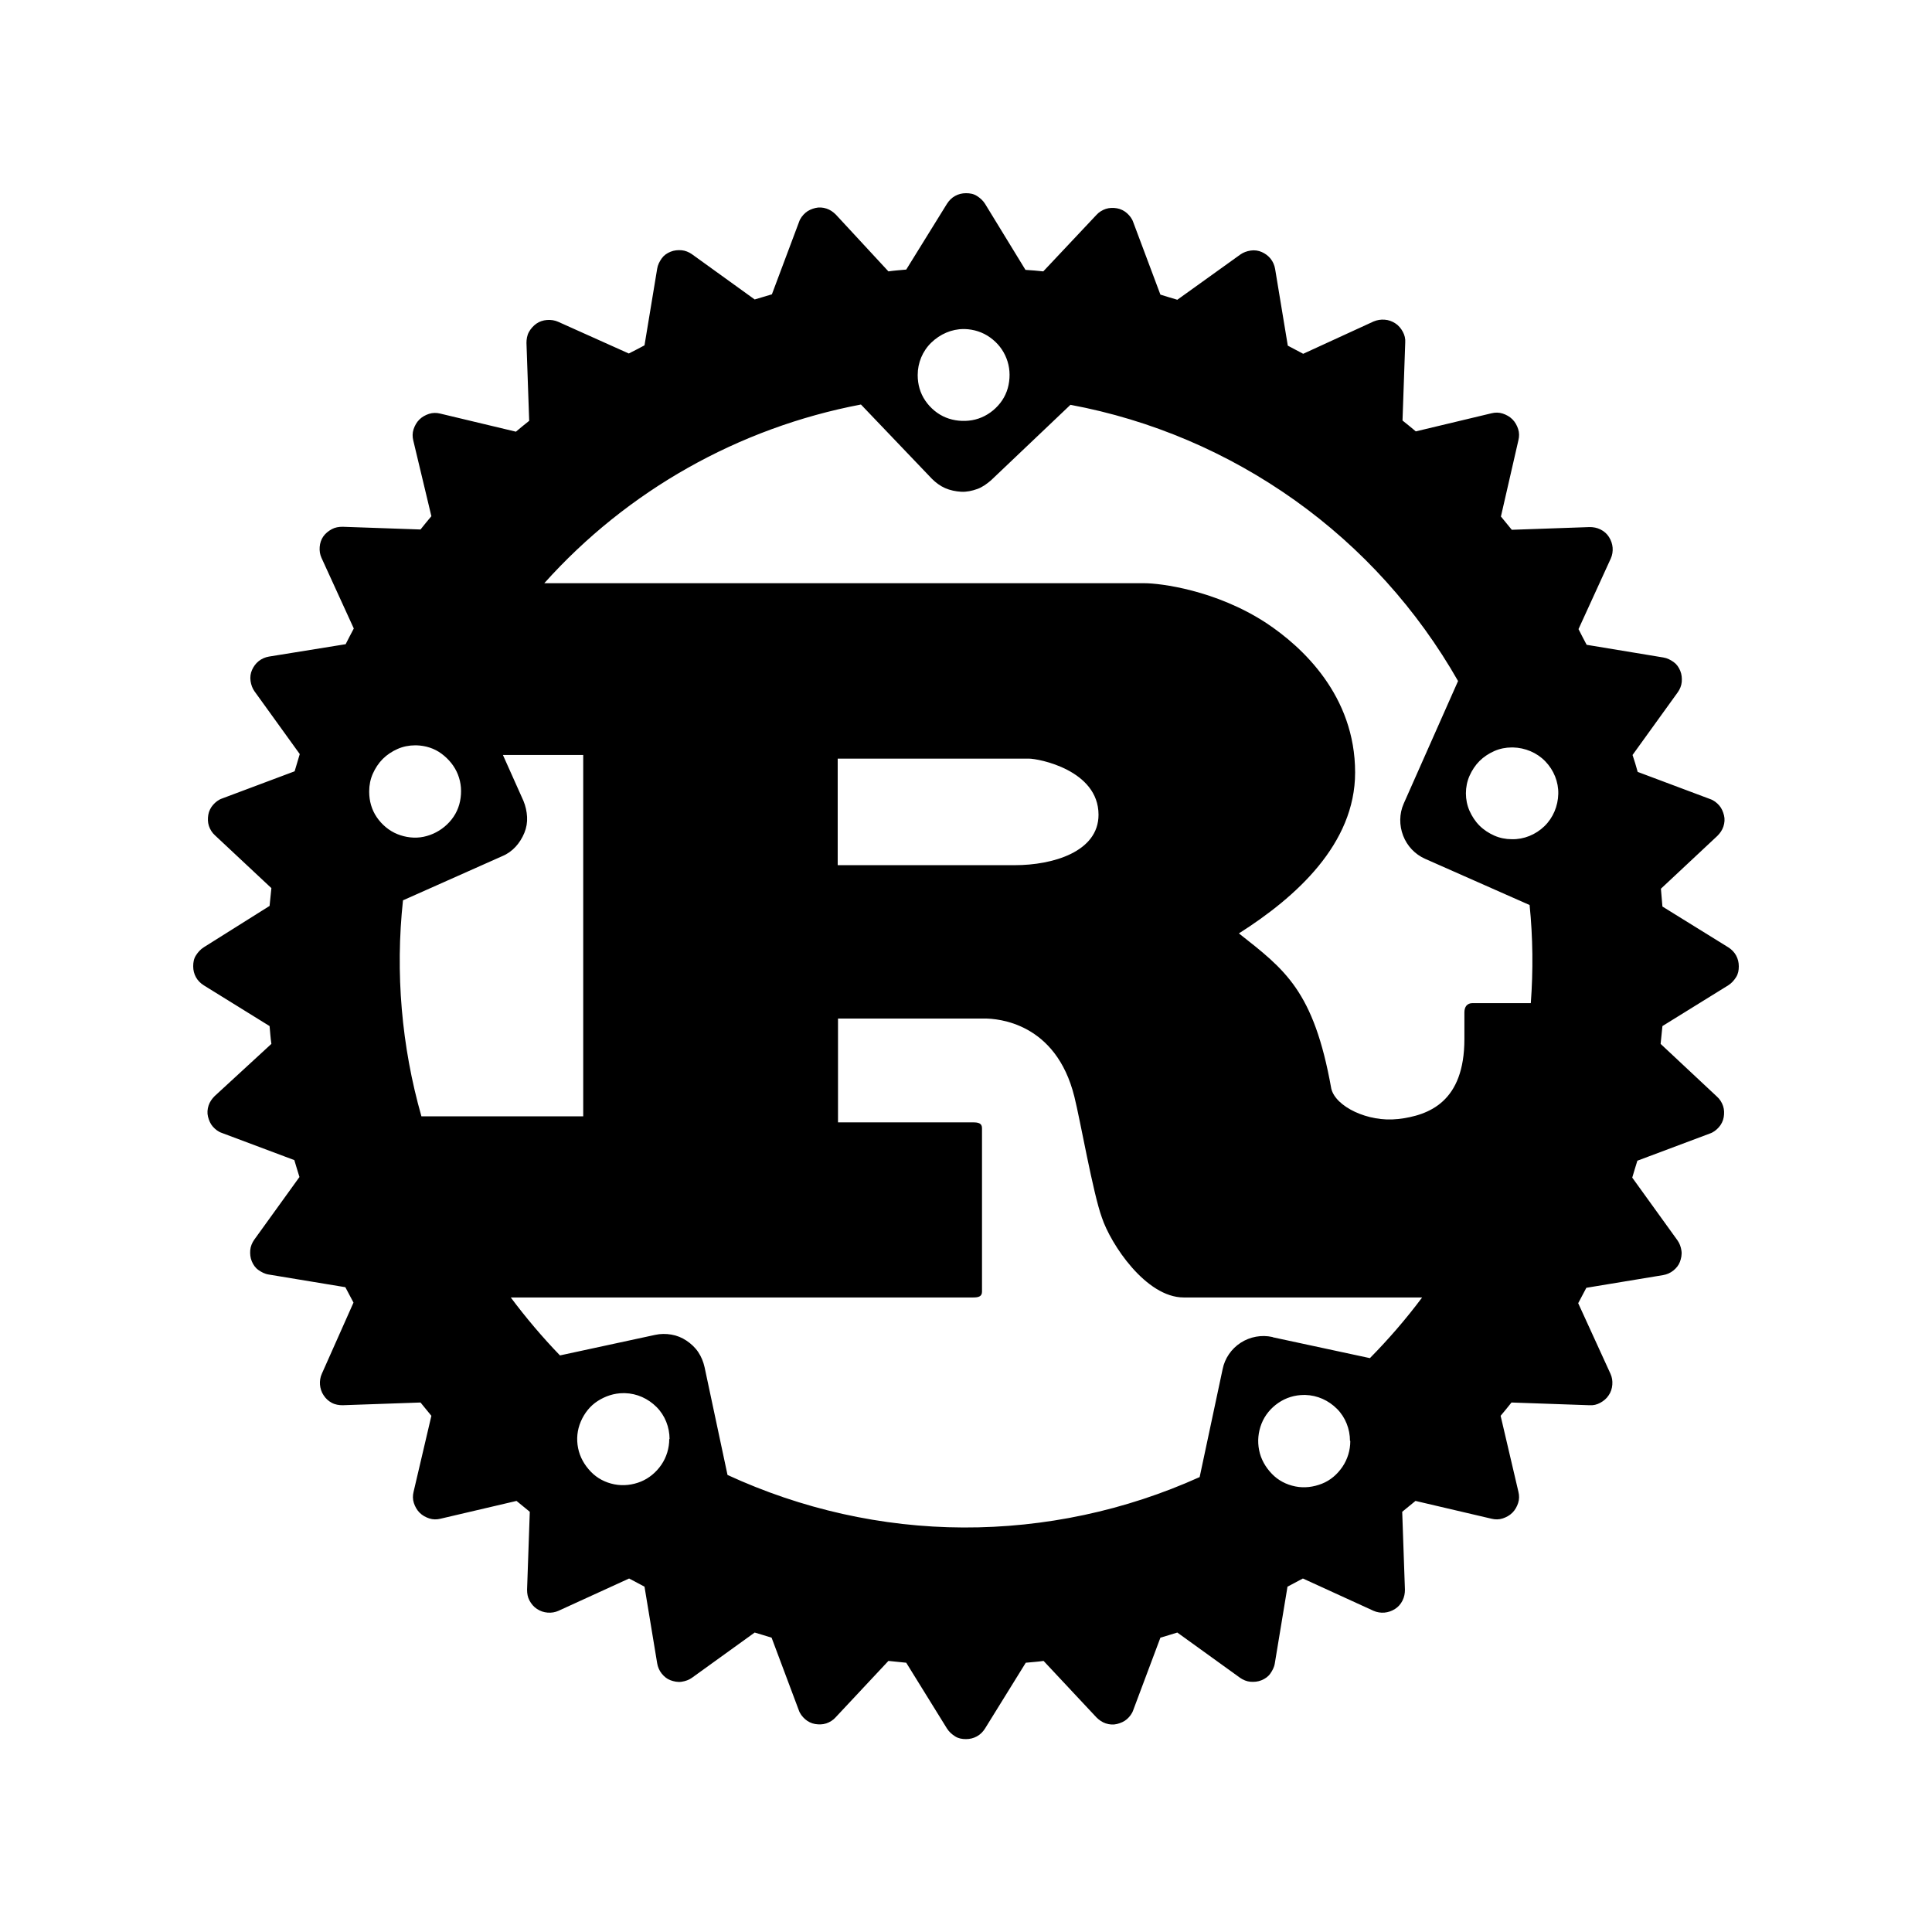
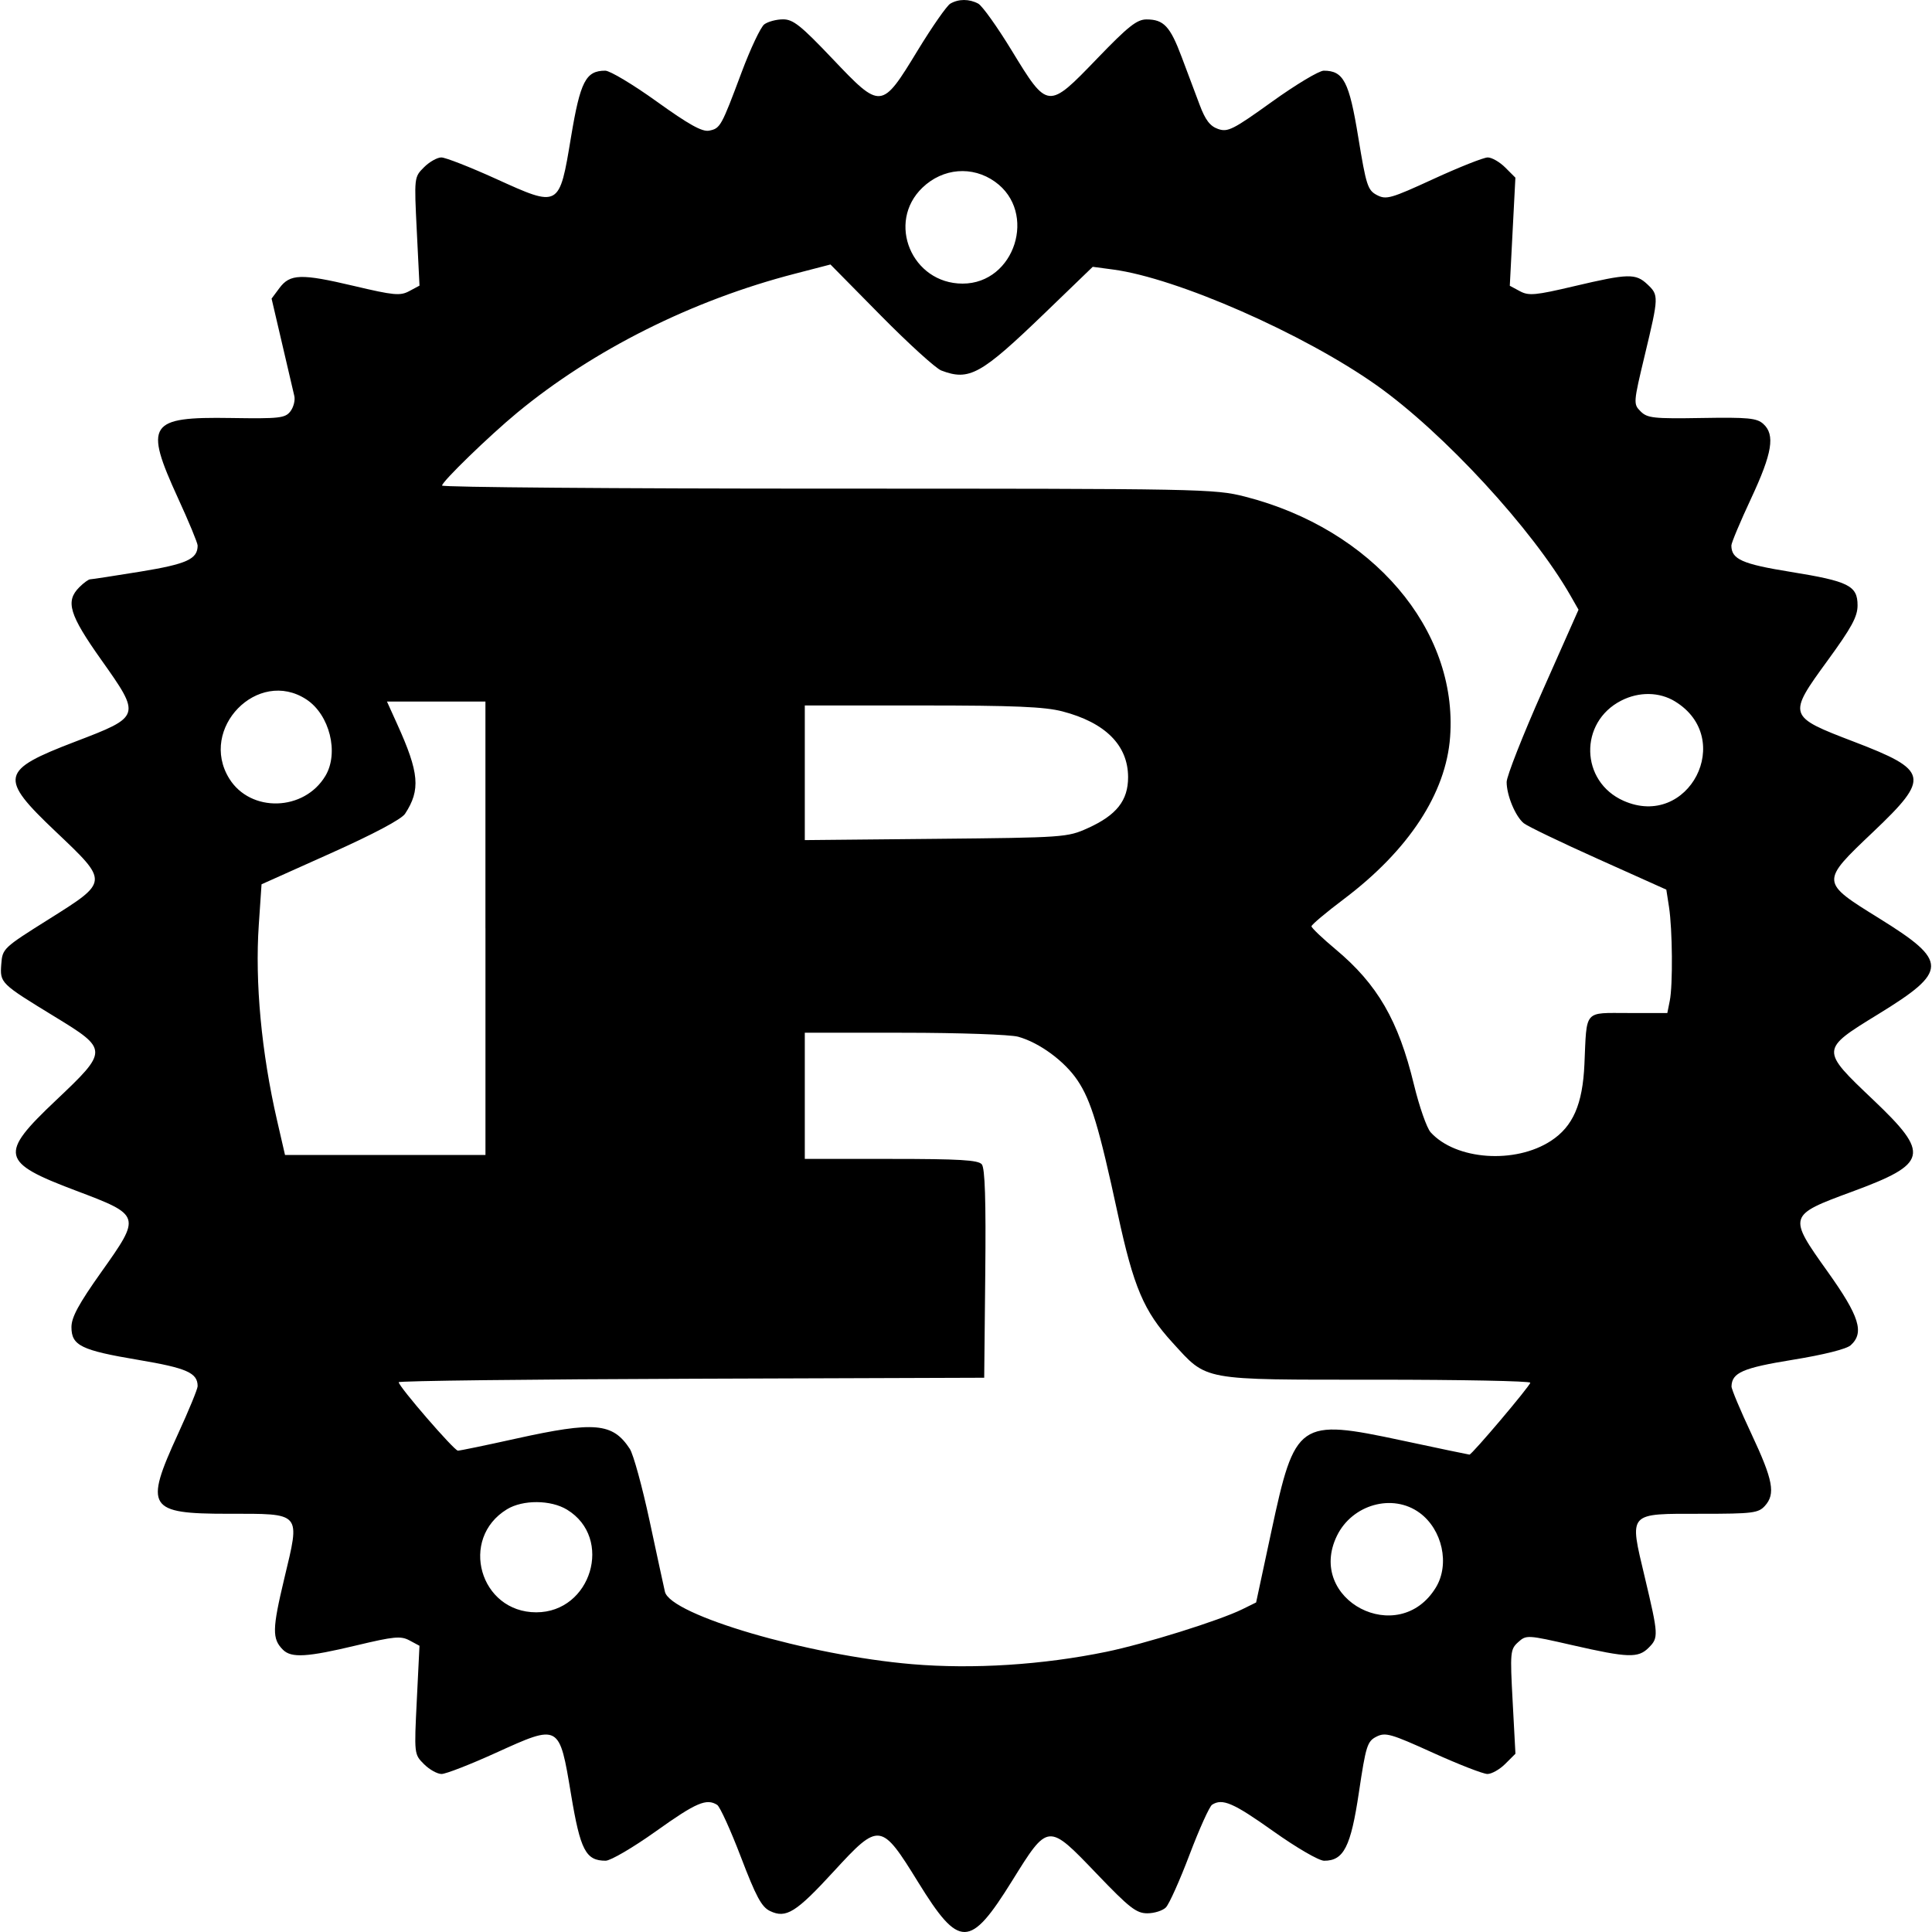
- <svg xmlns="http://www.w3.org/2000/svg" viewBox="0 0 640 640">
-   <path d="M572.5 313.8L550.7 300.3C550.5 298.3 550.4 296.4 550.2 294.4L568.9 276.9C569.8 276 570.5 275 570.9 273.8C571.3 272.6 571.4 271.3 571.1 270.1C570.8 268.9 570.3 267.7 569.5 266.8C568.7 265.9 567.7 265.1 566.5 264.7L542.5 255.7C542 253.8 541.4 251.9 540.8 250.1L555.8 229.3C556.5 228.3 557 227.1 557.1 225.9C557.2 224.7 557.1 223.4 556.6 222.2C556.1 221 555.4 220 554.4 219.3C553.4 218.6 552.3 218 551 217.8L525.6 213.6C524.7 211.9 523.8 210.2 522.9 208.4L533.6 185C534.1 183.9 534.3 182.6 534.2 181.4C534.1 180.2 533.7 179 533 177.9C532.3 176.8 531.4 176 530.2 175.4C529 174.8 527.8 174.6 526.6 174.6L500.8 175.5C499.6 174 498.4 172.6 497.2 171.1L503 145.8C503.3 144.6 503.3 143.3 502.9 142.1C502.5 140.9 501.9 139.8 501 138.9C500.1 138 499 137.4 497.8 137C496.6 136.6 495.3 136.6 494.1 136.9L469 142.9C467.6 141.7 466.1 140.5 464.6 139.3L465.5 113.5C465.6 112.2 465.3 111 464.7 109.9C464.1 108.8 463.3 107.8 462.2 107.1C461.1 106.4 460 106 458.7 105.9C457.4 105.8 456.2 106 455 106.5L431.7 117.2C430 116.3 428.3 115.4 426.6 114.5L422.4 89.1C422.2 87.9 421.7 86.7 420.9 85.7C420.1 84.7 419.1 84 418 83.5C416.9 83 415.6 82.8 414.3 83C413 83.2 411.9 83.6 410.9 84.3L390 99.3C388.1 98.7 386.2 98.2 384.4 97.6L375.4 73.6C375 72.4 374.2 71.4 373.3 70.6C372.4 69.8 371.2 69.2 370 69C368.8 68.8 367.5 68.8 366.3 69.2C365.1 69.6 364 70.3 363.2 71.2L345.6 89.9C343.6 89.7 341.7 89.5 339.7 89.4L326.3 67.5C325.6 66.4 324.7 65.6 323.6 64.9C322.5 64.2 321.3 64 320 64C318.7 64 317.5 64.3 316.4 64.9C315.3 65.5 314.4 66.4 313.7 67.5L300.2 89.3C298.2 89.5 296.3 89.6 294.3 89.9L276.9 71.1C276 70.2 275 69.5 273.8 69.1C272.6 68.7 271.3 68.6 270.1 68.9C268.9 69.2 267.7 69.7 266.8 70.5C265.9 71.3 265.1 72.3 264.7 73.5L255.7 97.5C253.8 98.1 251.9 98.6 250 99.2L229.2 84.2C228.2 83.5 227 83 225.8 82.9C224.6 82.8 223.3 82.9 222.1 83.4C220.9 83.9 219.9 84.6 219.2 85.6C218.5 86.6 217.9 87.7 217.7 89L213.5 114.4C211.8 115.3 210.1 116.2 208.3 117.1L184.9 106.6C183.8 106.1 182.5 105.9 181.2 106C179.9 106.1 178.7 106.5 177.7 107.2C176.7 107.9 175.8 108.9 175.2 110C174.6 111.1 174.4 112.4 174.4 113.6L175.3 139.4C173.8 140.6 172.3 141.8 170.9 143L145.8 137C144.6 136.7 143.3 136.7 142.1 137.1C140.9 137.5 139.8 138.1 138.9 139C138 139.9 137.4 141 137 142.2C136.6 143.4 136.6 144.7 136.9 145.9L142.9 171C141.7 172.4 140.5 173.9 139.3 175.4L113.5 174.5C112.2 174.5 111 174.7 109.9 175.3C108.8 175.9 107.8 176.7 107.1 177.7C106.4 178.7 106 179.9 105.9 181.2C105.8 182.5 106 183.7 106.5 184.8L117.2 208.2C116.3 209.9 115.4 211.6 114.5 213.4L89.1 217.5C87.9 217.7 86.7 218.2 85.7 219C84.7 219.8 84 220.8 83.5 221.9C83 223 82.8 224.3 83 225.6C83.2 226.9 83.6 228 84.3 229L99.3 249.8C98.7 251.7 98.2 253.6 97.6 255.5L73.6 264.5C72.4 264.9 71.4 265.7 70.6 266.6C69.8 267.5 69.2 268.7 69 269.9C68.8 271.1 68.8 272.4 69.2 273.6C69.6 274.8 70.3 275.9 71.2 276.7L89.9 294.2C89.7 296.2 89.5 298.1 89.3 300.1L67.5 313.8C66.4 314.5 65.6 315.4 64.9 316.5C64.2 317.6 64 318.8 64 320.1C64 321.4 64.3 322.6 64.9 323.7C65.5 324.8 66.4 325.7 67.5 326.4L89.3 339.9C89.5 341.9 89.6 343.8 89.9 345.8L71.1 363.1C70.2 364 69.5 365 69.1 366.2C68.7 367.4 68.6 368.7 68.9 369.9C69.2 371.1 69.7 372.3 70.5 373.2C71.3 374.1 72.3 374.9 73.5 375.3L97.5 384.3C98.1 386.2 98.6 388.1 99.2 389.9L84.2 410.7C83.5 411.7 83 412.9 82.9 414.1C82.8 415.3 82.9 416.6 83.4 417.8C83.9 419 84.6 420 85.6 420.7C86.6 421.4 87.7 422 89 422.2L114.4 426.4C115.3 428.1 116.2 429.8 117.1 431.5L106.6 455.1C106.1 456.2 105.9 457.5 106 458.7C106.1 459.9 106.5 461.2 107.2 462.2C107.9 463.3 108.8 464.1 109.9 464.7C111 465.3 112.3 465.5 113.5 465.5L139.3 464.6C140.5 466.1 141.7 467.5 142.9 469L137 494.2C136.7 495.4 136.7 496.7 137.1 497.9C137.5 499.1 138.1 500.2 139 501.1C139.9 502 141 502.6 142.2 503C143.4 503.4 144.7 503.4 145.9 503.1L171.1 497.2C172.6 498.4 174 499.6 175.5 500.8L174.6 526.6C174.6 527.9 174.8 529.1 175.4 530.2C176 531.3 176.8 532.3 177.9 533C179 533.7 180.1 534.1 181.4 534.2C182.7 534.3 183.9 534.1 185 533.6L208.4 522.9C210.1 523.8 211.8 524.7 213.5 525.6L217.7 551C217.9 552.2 218.4 553.4 219.2 554.4C220 555.4 221 556.2 222.1 556.6C223.2 557 224.5 557.3 225.8 557.1C227.1 556.9 228.2 556.5 229.2 555.8L250 540.8C251.9 541.4 253.8 541.9 255.6 542.5L264.6 566.5C265 567.7 265.8 568.7 266.7 569.5C267.6 570.3 268.8 570.9 270 571.1C271.2 571.3 272.5 571.3 273.7 570.9C274.9 570.5 276 569.8 276.8 568.9L294.3 550.2C296.3 550.4 298.2 550.6 300.2 550.8L313.7 572.6C314.4 573.7 315.3 574.5 316.4 575.2C317.5 575.9 318.7 576.1 320 576.1C321.3 576.1 322.5 575.8 323.6 575.2C324.7 574.6 325.6 573.7 326.3 572.6L339.8 550.8C341.8 550.6 343.7 550.5 345.7 550.2L363.2 568.9C364.1 569.8 365.1 570.5 366.3 570.9C367.5 571.3 368.8 571.4 370 571.1C371.2 570.8 372.4 570.3 373.3 569.5C374.2 568.7 375 567.7 375.4 566.5L384.4 542.5C386.3 541.9 388.2 541.4 390 540.8L410.8 555.8C411.8 556.5 413 557 414.2 557.1C415.4 557.2 416.7 557.1 417.9 556.6C419.1 556.1 420.1 555.4 420.8 554.4C421.5 553.4 422.1 552.3 422.3 551L426.5 525.6C428.2 524.7 429.9 523.8 431.6 522.9L455 533.6C456.1 534.1 457.4 534.3 458.6 534.2C459.8 534.1 461 533.7 462.1 533C463.2 532.3 464 531.4 464.6 530.2C465.2 529 465.4 527.8 465.4 526.6L464.5 500.8C466 499.6 467.4 498.4 468.9 497.2L494.1 503.1C495.3 503.4 496.6 503.4 497.8 503C499 502.6 500.1 502 501 501.1C501.9 500.2 502.5 499.1 502.9 497.9C503.3 496.7 503.3 495.4 503 494.2L497.1 469C498.3 467.6 499.5 466.1 500.7 464.6L526.5 465.5C527.8 465.6 529 465.3 530.1 464.7C531.2 464.1 532.2 463.3 532.9 462.2C533.6 461.2 534 460 534.1 458.7C534.2 457.4 534 456.2 533.5 455.1L522.8 431.7C523.7 430 524.6 428.3 525.5 426.6L550.9 422.4C552.1 422.2 553.3 421.7 554.3 420.9C555.3 420.1 556.1 419.1 556.5 418C556.9 416.9 557.2 415.6 557 414.3C556.8 413 556.4 411.9 555.7 410.9L540.7 390.1C541.3 388.2 541.8 386.3 542.4 384.5L566.4 375.5C567.6 375.1 568.6 374.3 569.4 373.4C570.2 372.5 570.8 371.3 571 370.1C571.2 368.9 571.2 367.6 570.8 366.4C570.4 365.2 569.7 364.1 568.8 363.3L550.1 345.8C550.3 343.9 550.5 341.9 550.7 339.9L572.5 326.4C573.6 325.7 574.4 324.8 575.1 323.7C575.8 322.6 576 321.4 576 320.1C576 318.8 575.7 317.6 575.1 316.5C574.5 315.4 573.6 314.5 572.5 313.8L572.5 313.8zM421.5 442.9C417.9 442.1 414.1 442.8 411 444.8C407.9 446.8 405.7 450 405 453.6L397.4 489.3C372.8 500.4 346.1 506.1 319.1 506C292.1 505.9 265.5 499.9 241 488.6L233.4 452.9C233 451.1 232.3 449.4 231.3 447.9C230.3 446.4 228.9 445.1 227.4 444.1C225.9 443.1 224.2 442.4 222.4 442.1C220.6 441.8 218.8 441.8 217 442.2L185.5 449C179.7 443 174.2 436.5 169.2 429.8L322.4 429.8C324.1 429.8 325.3 429.5 325.3 427.9L325.3 373.7C325.3 372.1 324.1 371.8 322.4 371.8L277.6 371.8L277.6 337.4L326.1 337.4C330.5 337.4 349.8 338.7 355.9 363.3C357.8 370.8 362.1 395.4 365 403.3C367.9 412.1 379.6 429.8 392.1 429.8L471.1 429.8C465.8 436.9 460 443.6 453.8 449.9L421.7 443zM447.3 477.4C447.3 480.4 446.4 483.4 444.7 485.9C443 488.4 440.7 490.4 437.9 491.5C435.1 492.6 432.1 493 429.1 492.4C426.1 491.8 423.4 490.4 421.3 488.2C419.2 486 417.7 483.4 417.1 480.4C416.5 477.4 416.8 474.4 417.9 471.6C419 468.8 421 466.4 423.5 464.7C426 463 428.9 462.1 432 462.1L432.4 462.1C436.4 462.2 440.1 463.9 442.9 466.7C445.7 469.5 447.2 473.4 447.2 477.3L447.3 477.3zM221.7 476.7C221.7 479.7 220.8 482.7 219.1 485.2C217.4 487.7 215 489.7 212.3 490.8C209.6 491.9 206.5 492.3 203.5 491.7C200.5 491.1 197.8 489.7 195.7 487.5C193.6 485.3 192.1 482.7 191.5 479.7C190.9 476.7 191.2 473.7 192.4 470.9C193.6 468.1 195.5 465.7 198 464.1C200.5 462.5 203.4 461.5 206.5 461.5L207 461.5C211 461.6 214.7 463.3 217.5 466.1C220.3 468.9 221.8 472.8 221.8 476.7L221.9 476.7zM133.6 298.2L166.4 283.6C168.1 282.9 169.6 281.8 170.8 280.5C172 279.2 173 277.6 173.7 275.9C174.4 274.2 174.7 272.4 174.6 270.6C174.5 268.8 174.1 267 173.4 265.3L166.6 250.1L193.2 250.1L193.2 369.8L139.6 369.8C133 346.6 130.9 322.2 133.5 298.2zM122.3 262.1C122.3 260.1 122.7 258.1 123.5 256.3C124.3 254.5 125.4 252.8 126.8 251.4C128.2 250 129.9 248.9 131.7 248.1C133.5 247.3 135.5 246.9 137.5 246.9L138 246.9C141 247 143.9 247.9 146.3 249.7C148.7 251.5 150.6 253.8 151.7 256.6C152.8 259.4 153 262.4 152.4 265.4C151.8 268.4 150.3 271 148.1 273.1C145.9 275.2 143.2 276.6 140.3 277.2C137.4 277.8 134.3 277.4 131.6 276.3C128.9 275.2 126.5 273.2 124.8 270.7C123.1 268.2 122.3 265.3 122.3 262.3L122.3 262.3zM277.5 286.6L277.5 251.3L340.8 251.3C344.1 251.3 363.9 255.1 363.9 269.9C363.9 282.2 348.7 286.6 336.2 286.6L277.5 286.6zM463 370.7C453.2 371.8 442.4 366.6 441 360.6C435.2 328.1 425.6 321.2 410.4 309.2C429.3 297.2 448.9 279.6 448.9 255.9C448.9 230.4 431.4 214.3 419.5 206.4C402.7 195.4 384.2 193.2 379.2 193.2L180.3 193.2C207.8 162.5 244.7 141.7 285.2 134L308.7 158.6C310 159.9 311.5 161 313.1 161.7C314.7 162.4 316.6 162.8 318.4 162.9C320.2 163 322 162.6 323.7 162C325.4 161.4 326.9 160.3 328.3 159.1L354.6 134.1C381.4 139.1 406.7 149.9 428.9 165.7C451.1 181.5 469.5 201.9 483 225.6L465 266.2C463.5 269.6 463.5 273.4 464.8 276.8C466.1 280.2 468.7 283 472.1 284.5L506.7 299.8C507.8 310.6 507.9 321.5 507.1 332.3L487.8 332.3C485.9 332.3 485.1 333.6 485.1 335.4L485.1 344.2C485.1 365 473.4 369.5 463.1 370.7zM304 124.2C304 120.2 305.6 116.3 308.5 113.5C311.4 110.7 315.2 109 319.2 109L319.6 109C322.6 109.1 325.5 110 328 111.8C330.5 113.6 332.3 115.9 333.4 118.7C334.5 121.5 334.7 124.5 334.1 127.5C333.5 130.5 332 133.1 329.8 135.2C327.6 137.3 324.9 138.7 322 139.2C319.1 139.7 316 139.4 313.3 138.3C310.6 137.2 308.2 135.2 306.5 132.7C304.8 130.2 304 127.3 304 124.3zM500.8 278C498.8 278 496.8 277.6 495 276.8C493.2 276 491.5 274.9 490.1 273.5C488.7 272.1 487.6 270.4 486.8 268.6C486 266.8 485.6 264.8 485.6 262.8C485.6 260.8 486 258.8 486.8 257C487.6 255.2 488.7 253.5 490.1 252.1C491.5 250.7 493.2 249.6 495 248.8C496.8 248 498.8 247.6 500.8 247.6L501.2 247.6C505.2 247.7 509.1 249.3 511.9 252.2C514.7 255.1 516.3 259 516.2 263C516.1 267 514.5 270.9 511.6 273.7C508.7 276.5 504.8 278.1 500.8 278z" />
+ <svg xmlns="http://www.w3.org/2000/svg" viewBox="0 0 128 128">
+   <path d="M62.96.242c-.232.135-1.203 1.528-2.16 3.097-2.4 3.94-2.426 3.942-5.65.55-2.098-2.208-2.605-2.612-3.28-2.607-.44.002-.995.152-1.235.332-.24.18-.916 1.612-1.504 3.183-1.346 3.6-1.41 3.715-2.156 3.86-.46.086-1.343-.407-3.463-1.929-1.565-1.125-3.1-2.045-3.411-2.045-1.291 0-1.655.706-2.27 4.4-.78 4.697-.754 4.681-4.988 2.758-1.71-.776-3.33-1.41-3.603-1.41-.274 0-.792.293-1.15.652-.652.652-.653.655-.475 4.246l.178 3.595-.68.364c-.602.322-1.017.283-3.684-.348-3.48-.822-4.216-.8-4.92.15l-.516.693.692 2.964c.38 1.63.745 3.2.814 3.487.067.287-.05.746-.26 1.02-.348.448-.717.49-3.94.44-5.452-.086-5.761.382-3.51 5.3.718 1.56 1.305 2.98 1.305 3.15 0 .898-.717 1.224-3.794 1.727-1.722.28-3.218.51-3.326.51-.107 0-.43.235-.717.522-.937.936-.671 1.816 1.453 4.814 2.646 3.735 2.642 3.75-1.73 5.421-4.971 1.902-5.072 2.37-1.287 5.96 3.525 3.344 3.53 3.295-.461 5.804C.208 62.8.162 62.846.085 63.876c-.093 1.253-.071 1.275 3.538 3.48 3.57 2.18 3.57 2.246.067 5.56C-.078 76.48.038 77 5.013 78.877c4.347 1.64 4.353 1.66 1.702 5.394-1.502 2.117-1.981 3-1.981 3.653 0 1.223.637 1.535 4.44 2.174 3.206.54 3.92.857 3.92 1.741 0 .182-.588 1.612-1.307 3.177-2.236 4.87-1.981 5.275 3.31 5.275 4.93 0 4.799-.15 3.737 4.294-.8 3.35-.813 3.992-.088 4.715.554.556 1.6.494 4.87-.289 2.499-.596 2.937-.637 3.516-.328l.66.354-.177 3.594c-.178 3.593-.177 3.595.475 4.248.358.36.884.652 1.165.652.282 0 1.903-.63 3.604-1.404 4.22-1.916 4.194-1.932 4.973 2.75.617 3.711.977 4.4 2.294 4.4.327 0 1.83-.88 3.34-1.958 2.654-1.893 3.342-2.19 4.049-1.74.182.115.89 1.67 1.572 3.455 1.003 2.625 1.37 3.31 1.929 3.576 1.062.51 1.72.1 4.218-2.62 3.016-3.286 3.14-3.27 5.602.72 2.72 4.406 3.424 4.396 6.212-.089 2.402-3.864 2.374-3.862 5.621-.47 2.157 2.25 2.616 2.61 3.343 2.61.464 0 1.019-.175 1.23-.388.214-.213.92-1.786 1.568-3.496.649-1.71 1.321-3.2 1.495-3.31.687-.436 1.398-.13 4.048 1.752 1.56 1.108 3.028 1.96 3.377 1.96 1.296 0 1.764-.92 2.302-4.535.46-3.082.554-3.378 1.16-3.685.596-.302.954-.2 3.75 1.07 1.701.77 3.323 1.402 3.604 1.402.282 0 .816-.302 1.184-.672l.672-.67-.184-3.448c-.177-3.29-.16-3.468.364-3.943.54-.488.596-.486 3.615.204 3.656.835 4.338.857 5.025.17.671-.67.664-.818-.254-4.69-1.03-4.346-1.168-4.19 3.78-4.19 3.374 0 3.75-.049 4.18-.523.718-.793.547-1.702-.896-4.779-.729-1.55-1.32-2.96-1.315-3.135.024-.914.743-1.227 4.065-1.767 2.033-.329 3.553-.71 3.829-.96.923-.833.584-1.918-1.523-4.873-2.642-3.703-2.63-3.738 1.599-5.297 5.064-1.866 5.209-2.488 1.419-6.09-3.51-3.335-3.512-3.317.333-5.677 4.648-2.853 4.655-3.496.082-6.335-3.933-2.44-3.93-2.406-.405-5.753 3.78-3.593 3.678-4.063-1.295-5.965-4.388-1.679-4.402-1.72-1.735-5.38 1.588-2.18 1.982-2.903 1.982-3.65 0-1.306-.586-1.598-4.436-2.22-3.216-.52-3.924-.835-3.924-1.75 0-.174.588-1.574 1.307-3.113 1.406-3.013 1.604-4.22.808-4.94-.428-.387-1-.443-4.067-.392-3.208.054-3.618.008-4.063-.439-.486-.488-.48-.557.278-3.725.931-3.88.935-3.975.17-4.694-.777-.73-1.262-.718-4.826.121-2.597.612-3.027.653-3.617.337l-.67-.36.185-3.582.186-3.58-.67-.67c-.369-.37-.891-.67-1.163-.67-.27 0-1.884.64-3.583 1.421-2.838 1.306-3.143 1.393-3.757 1.072-.612-.32-.714-.637-1.237-3.829-.603-3.693-.977-4.412-2.288-4.412-.311 0-1.853.925-3.426 2.055-2.584 1.856-2.93 2.032-3.574 1.807-.533-.186-.843-.59-1.221-1.599-.28-.742-.817-2.172-1.194-3.177-.762-2.028-1.187-2.482-2.328-2.482-.637 0-1.213.458-3.28 2.604-3.25 3.375-3.261 3.374-5.65-.545C66.073 1.78 65.075.382 64.81.24c-.597-.32-1.3-.32-1.85.002m2.96 11.798c2.83 2.014 1.326 6.75-2.144 6.75-3.368 0-5.064-4.057-2.66-6.36 1.358-1.3 3.304-1.459 4.805-.39m-3.558 12.507c1.855.705 2.616.282 6.852-3.8l3.182-3.07 1.347.18c4.225.56 12.627 4.25 17.455 7.666 4.436 3.14 10.332 9.534 12.845 13.93l.537.942-2.38 5.364c-1.31 2.95-2.382 5.673-2.382 6.053 0 .878.576 2.267 1.13 2.726.234.195 2.457 1.265 4.939 2.378l4.51 2.025.178 1.148c.23 1.495.26 5.167.052 6.21l-.163.816h-2.575c-2.987 0-2.756-.267-2.918 3.396-.118 2.656-.76 4.124-2.22 5.075-2.377 1.551-6.304 1.27-7.97-.57-.255-.284-.752-1.705-1.105-3.16-1.03-4.254-2.413-6.64-5.193-8.965-.878-.733-1.595-1.418-1.595-1.522 0-.102.965-.915 2.145-1.803 4.298-3.24 6.77-7.012 7.04-10.747.519-7.126-5.158-13.767-13.602-15.92-2.002-.51-2.857-.526-27.624-.526-14.057 0-25.56-.092-25.56-.204 0-.263 3.125-3.295 4.965-4.816 5.054-4.178 11.618-7.465 18.417-9.22l2.35-.61 3.34 3.387c1.839 1.863 3.64 3.5 4.003 3.637M20.3 46.34c1.539 1.008 2.17 3.54 1.26 5.062-1.405 2.356-4.966 2.455-6.373.178-2.046-3.309 1.895-7.349 5.113-5.24m90.672.13c4.026 2.454.906 8.493-3.404 6.586-2.877-1.273-2.97-5.206-.155-6.64 1.174-.6 2.523-.579 3.56.053M32.163 61.5v15.02h-13.28l-.526-2.285c-1.036-4.5-1.472-9.156-1.211-12.969l.182-2.679 4.565-2.047c2.864-1.283 4.706-2.262 4.943-2.625 1.038-1.584.94-2.715-.518-5.933l-.68-1.502h6.523V61.5M70.39 47.132c2.843.74 4.345 2.245 4.349 4.355.002 1.55-.765 2.52-2.67 3.38-1.348.61-1.562.625-10.063.708l-8.686.084v-8.92h7.782c6.078 0 8.112.086 9.288.393m-2.934 21.554c1.41.392 3.076 1.616 3.93 2.888.898 1.337 1.423 3.076 2.667 8.836 1.05 4.87 1.727 6.46 3.62 8.532 2.345 2.566 1.8 2.466 13.514 2.466 5.61 0 10.198.09 10.198.2 0 .197-3.863 4.764-4.03 4.764-.048 0-2.066-.422-4.484-.939-6.829-1.458-7.075-1.287-8.642 6.032l-1.008 4.702-.91.448c-1.518.75-6.453 2.292-9.01 2.82-4.228.87-8.828 1.162-12.871.821-6.893-.585-16.02-3.259-16.377-4.8-.075-.327-.535-2.443-1.018-4.704-.485-2.26-1.074-4.404-1.31-4.764-1.13-1.724-2.318-1.83-7.547-.674-1.98.44-3.708.796-3.84.796-.248 0-3.923-4.249-3.923-4.535 0-.09 8.728-.194 19.396-.23l19.395-.066.07-6.89c.05-4.865-.018-6.997-.23-7.25-.234-.284-1.485-.358-6.011-.358H53.32v-8.36l6.597.001c3.626.002 7.02.12 7.539.264M37.57 100.02c3.084 1.88 1.605 6.804-2.043 6.8-3.74 0-5.127-4.88-1.94-6.826 1.055-.643 2.908-.63 3.983.026m56.48.206c1.512 1.108 2.015 3.413 1.079 4.95-2.46 4.034-8.612.827-6.557-3.419 1.01-2.085 3.695-2.837 5.478-1.53" />
</svg>
